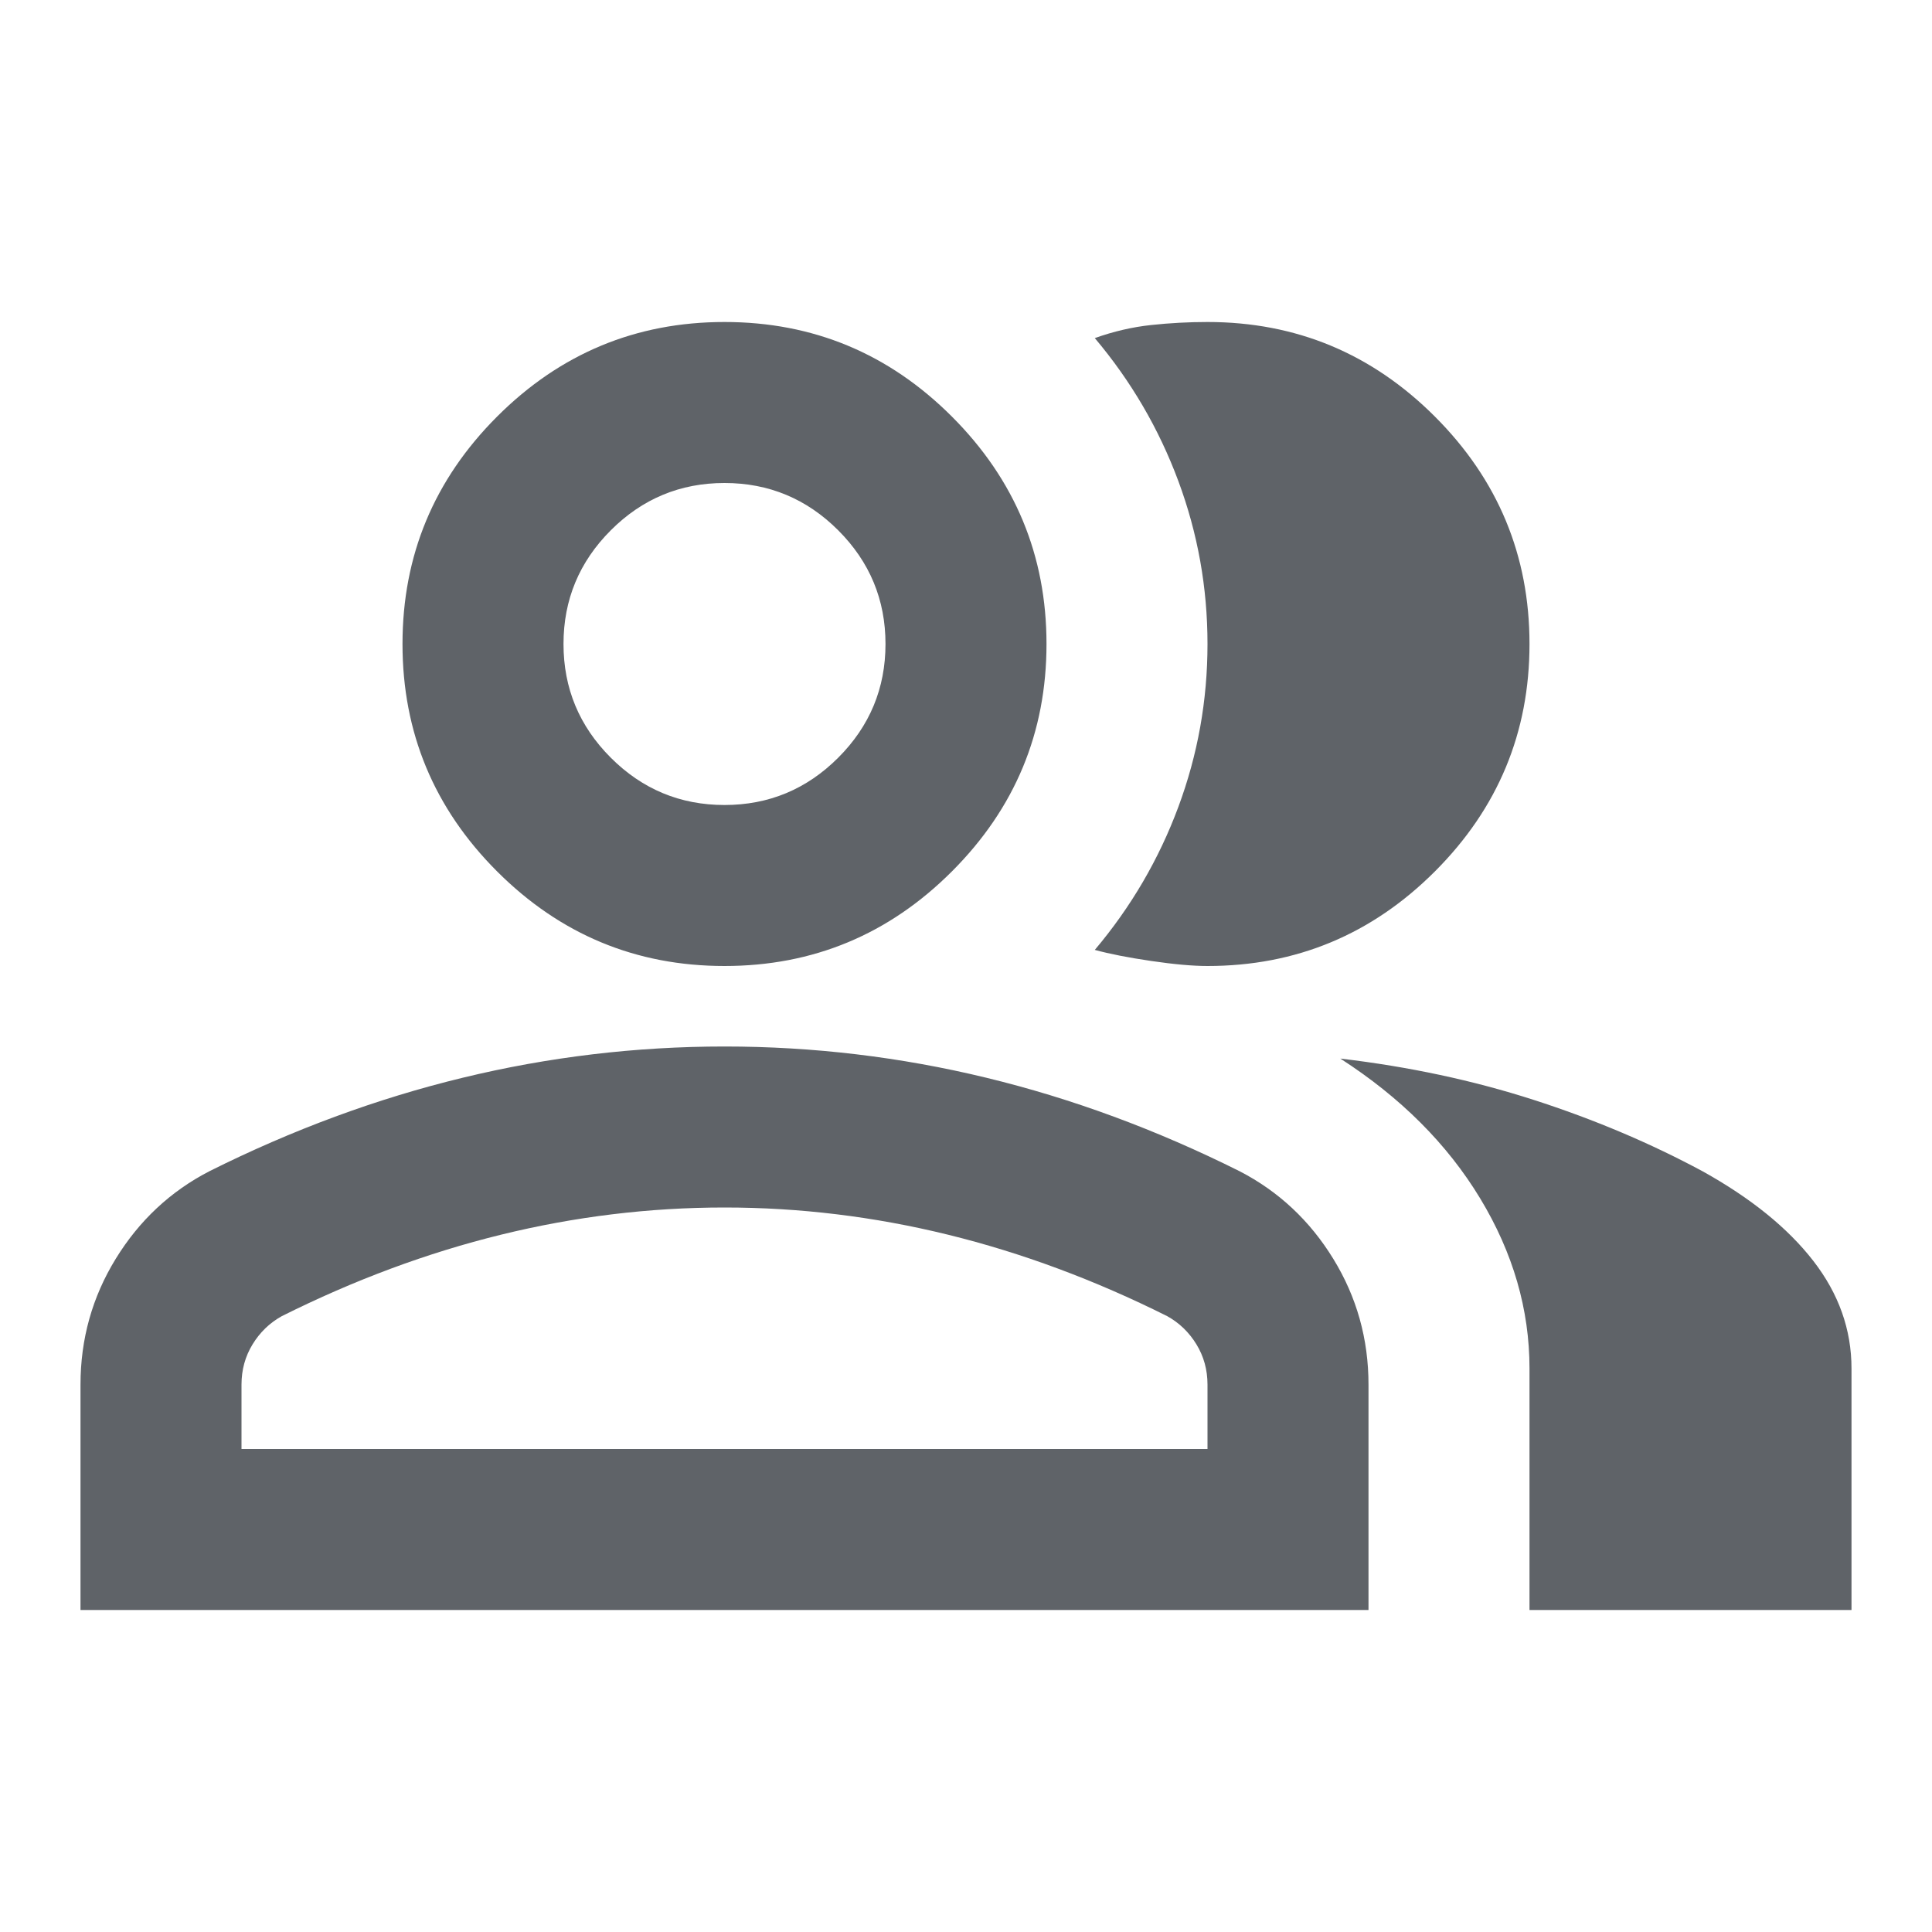
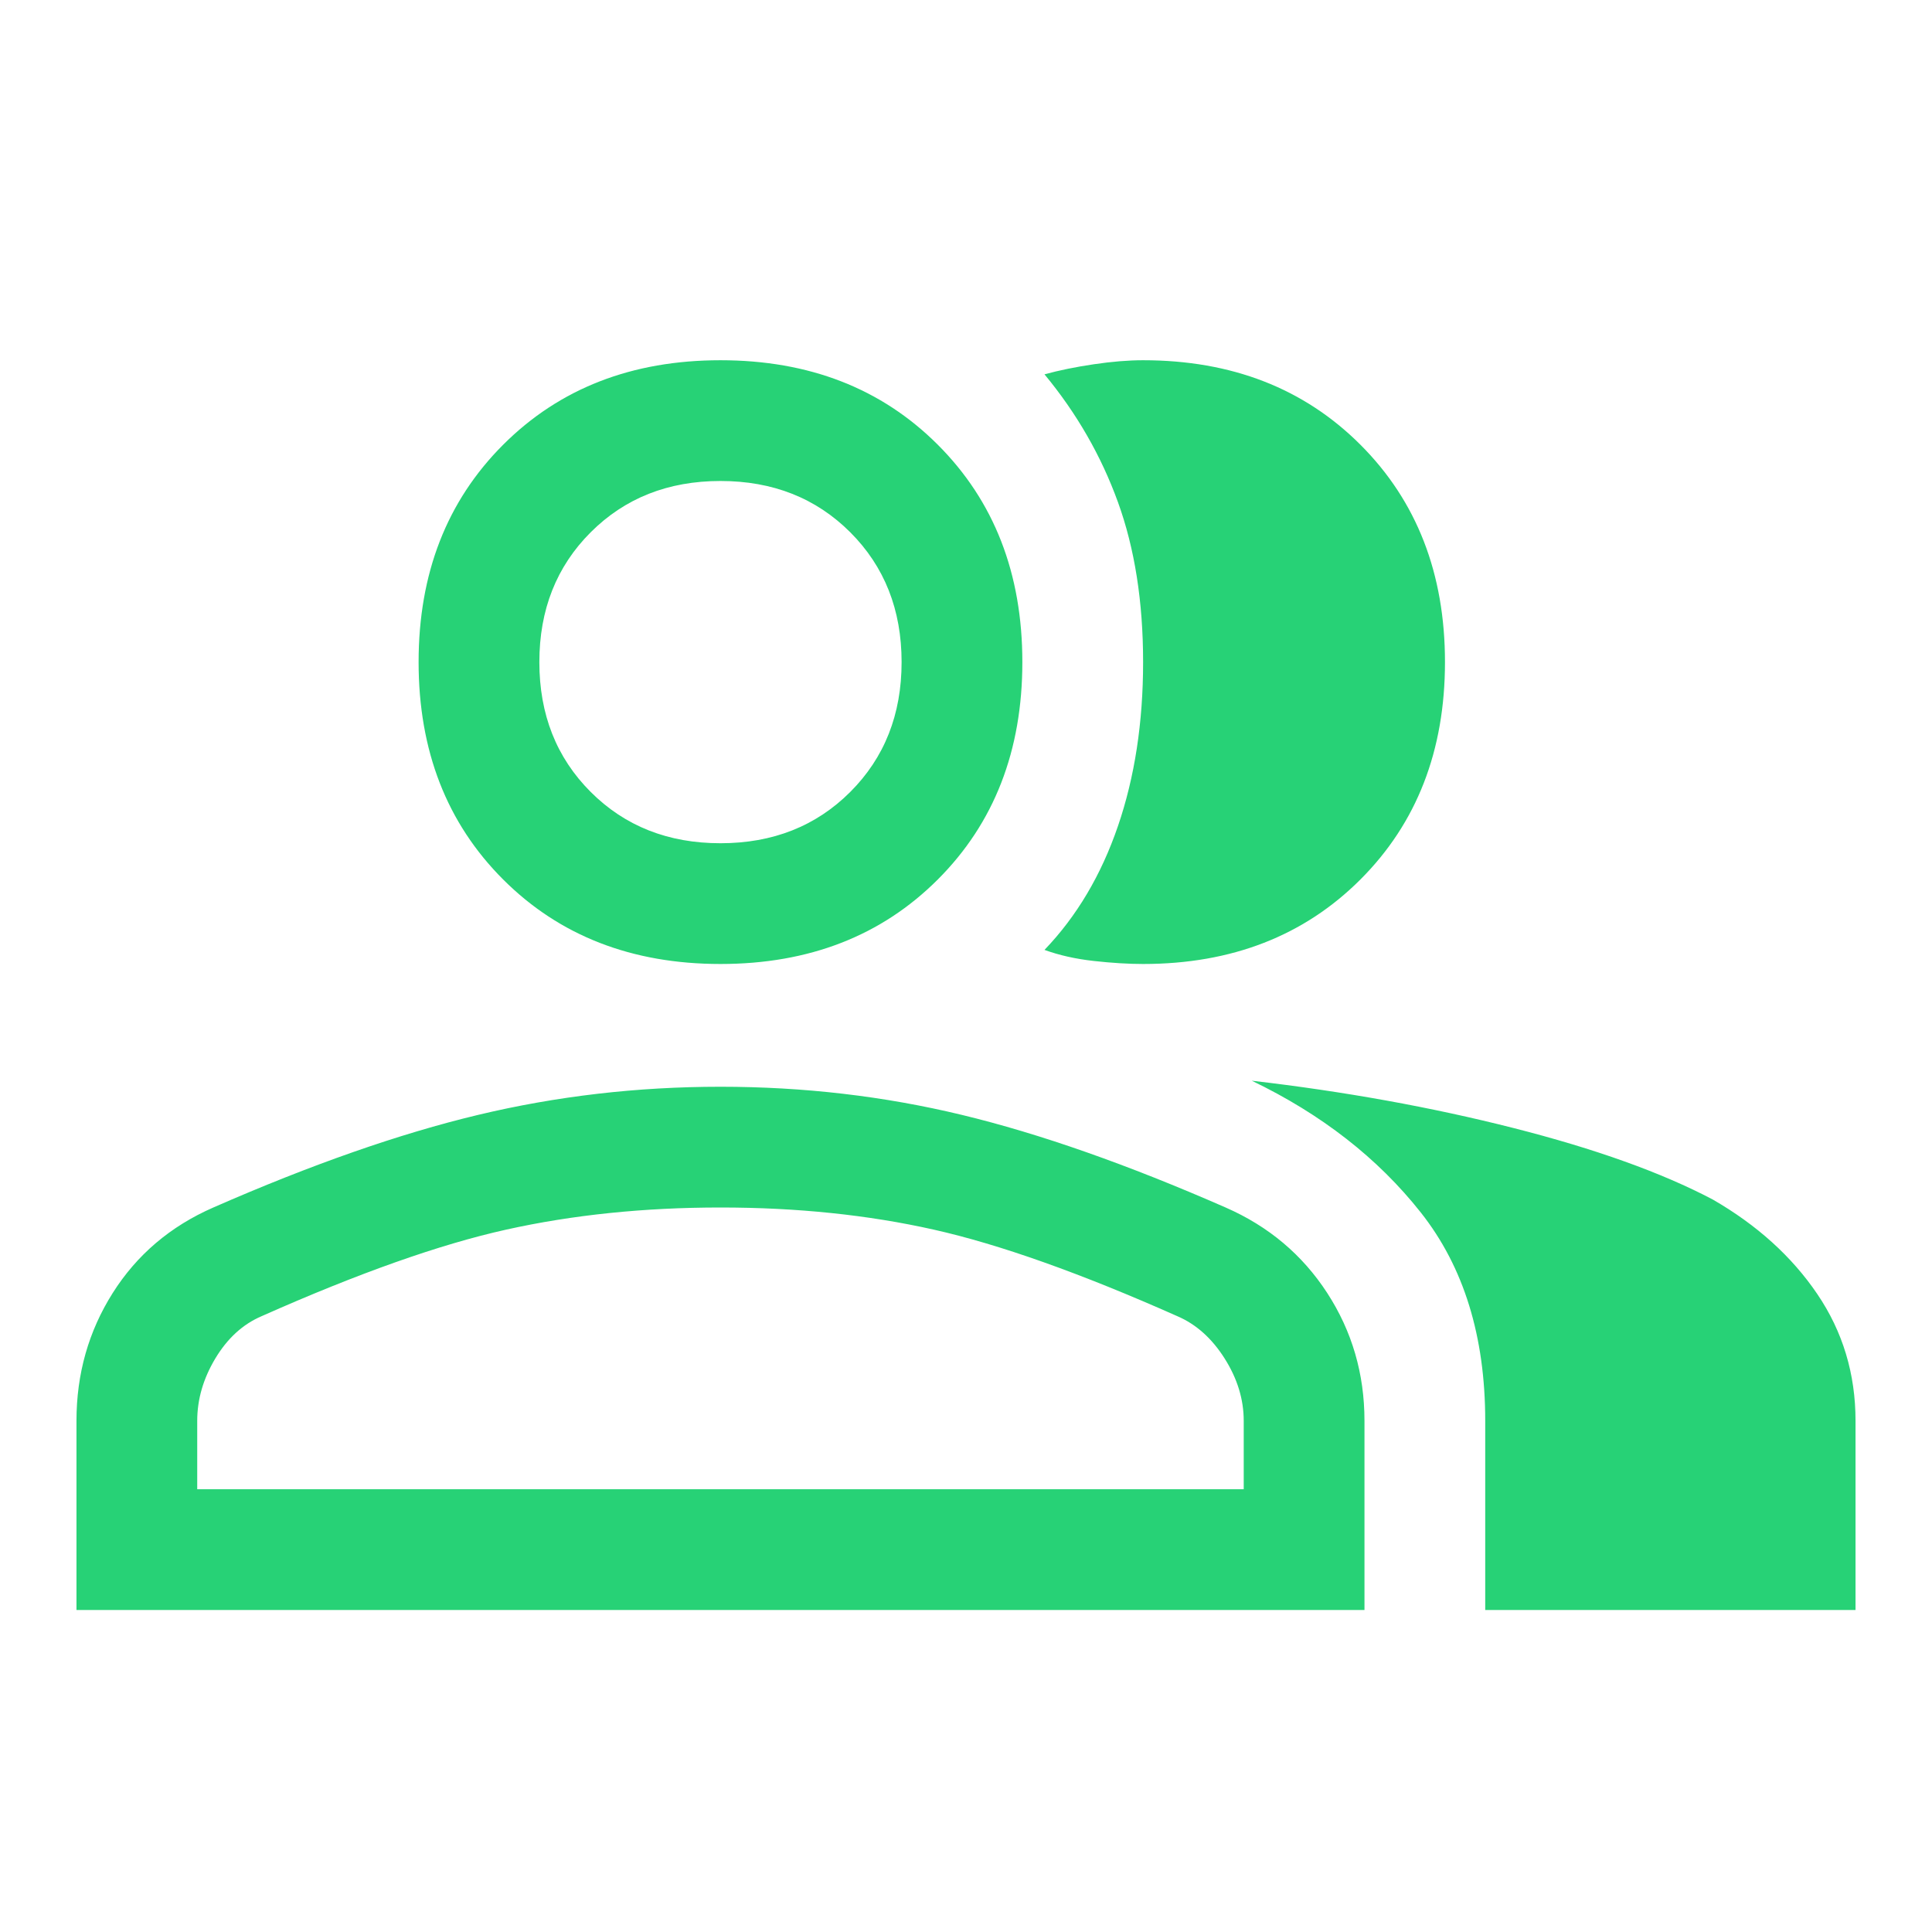
- <svg xmlns="http://www.w3.org/2000/svg" height="24px" viewBox="0 -960 960 960" width="24px" fill="#5f6368">
-   <path d="M40-160v-112q0-34 17.5-62.5T104-378q62-31 126-46.5T360-440q66 0 130 15.5T616-378q29 15 46.5 43.5T680-272v112H40Zm720 0v-120q0-44-24.5-84.5T666-434q51 6 96 20.5t84 35.5q36 20 55 44.5t19 53.5v120H760ZM360-480q-66 0-113-47t-47-113q0-66 47-113t113-47q66 0 113 47t47 113q0 66-47 113t-113 47Zm400-160q0 66-47 113t-113 47q-11 0-28-2.5t-28-5.5q27-32 41.5-71t14.5-81q0-42-14.5-81T544-792q14-5 28-6.5t28-1.5q66 0 113 47t47 113ZM120-240h480v-32q0-11-5.5-20T580-306q-54-27-109-40.5T360-360q-56 0-111 13.5T140-306q-9 5-14.5 14t-5.5 20v32Zm240-320q33 0 56.5-23.5T440-640q0-33-23.5-56.5T360-720q-33 0-56.5 23.5T280-640q0 33 23.5 56.5T360-560Zm0 320Zm0-400Z" />
+ <svg xmlns="http://www.w3.org/2000/svg" height="48px" viewBox="0 -960 960 960" width="48px" fill="#27D276">
+   <path d="M38-160v-94q0-35 18-63.5t50-42.5q73-32 131.5-46T358-420q62 0 120 14t131 46q32 14 50.5 42.5T678-254v94H38Zm700 0v-94q0-63-32-103.5T622-423q69 8 130 23.5t99 35.5q33 19 52 47t19 63v94H738ZM358-481q-66 0-108-42t-42-108q0-66 42-108t108-42q66 0 108 42t42 108q0 66-42 108t-108 42Zm360-150q0 66-42 108t-108 42q-11 0-24.5-1.5T519-488q24-25 36.5-61.5T568-631q0-45-12.5-79.5T519-774q11-3 24.5-5t24.5-2q66 0 108 42t42 108ZM98-220h520v-34q0-16-9.5-31T585-306q-72-32-121-43t-106-11q-57 0-106.5 11T130-306q-14 6-23 21t-9 31v34Zm260-321q39 0 64.5-25.5T448-631q0-39-25.5-64.5T358-721q-39 0-64.5 25.5T268-631q0 39 25.5 64.5T358-541Zm0 321Zm0-411Z" />
</svg>
